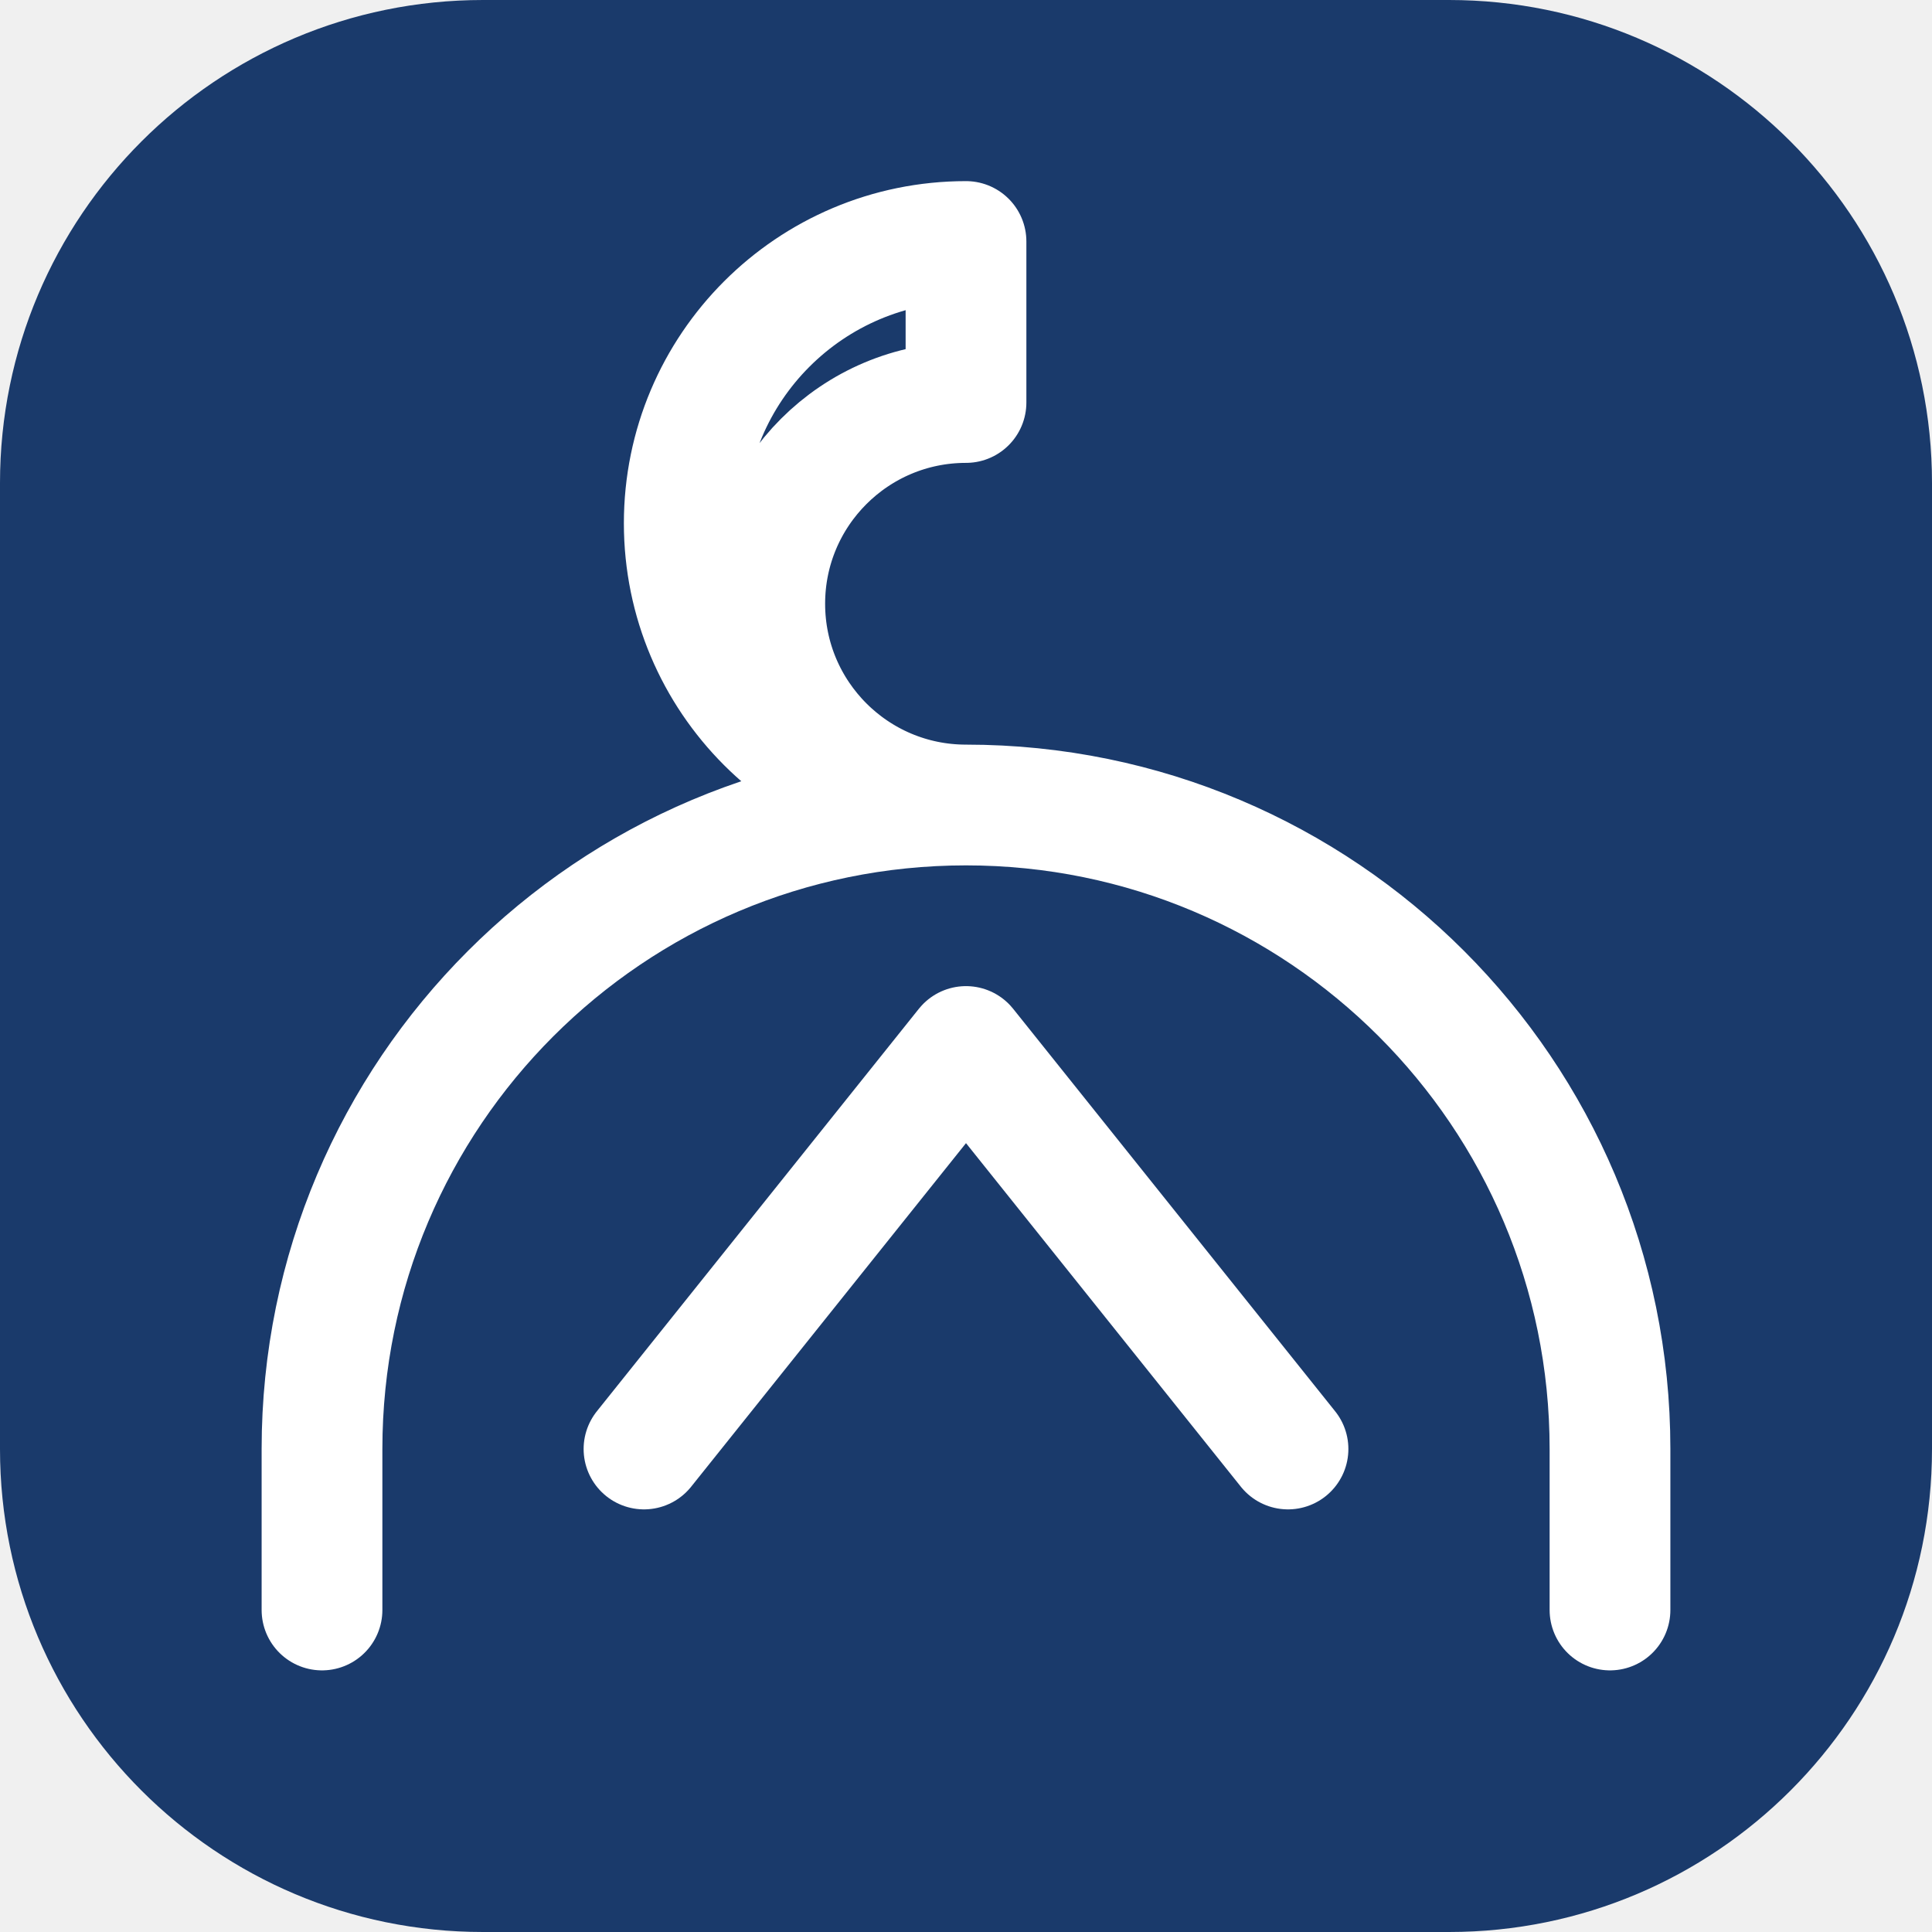
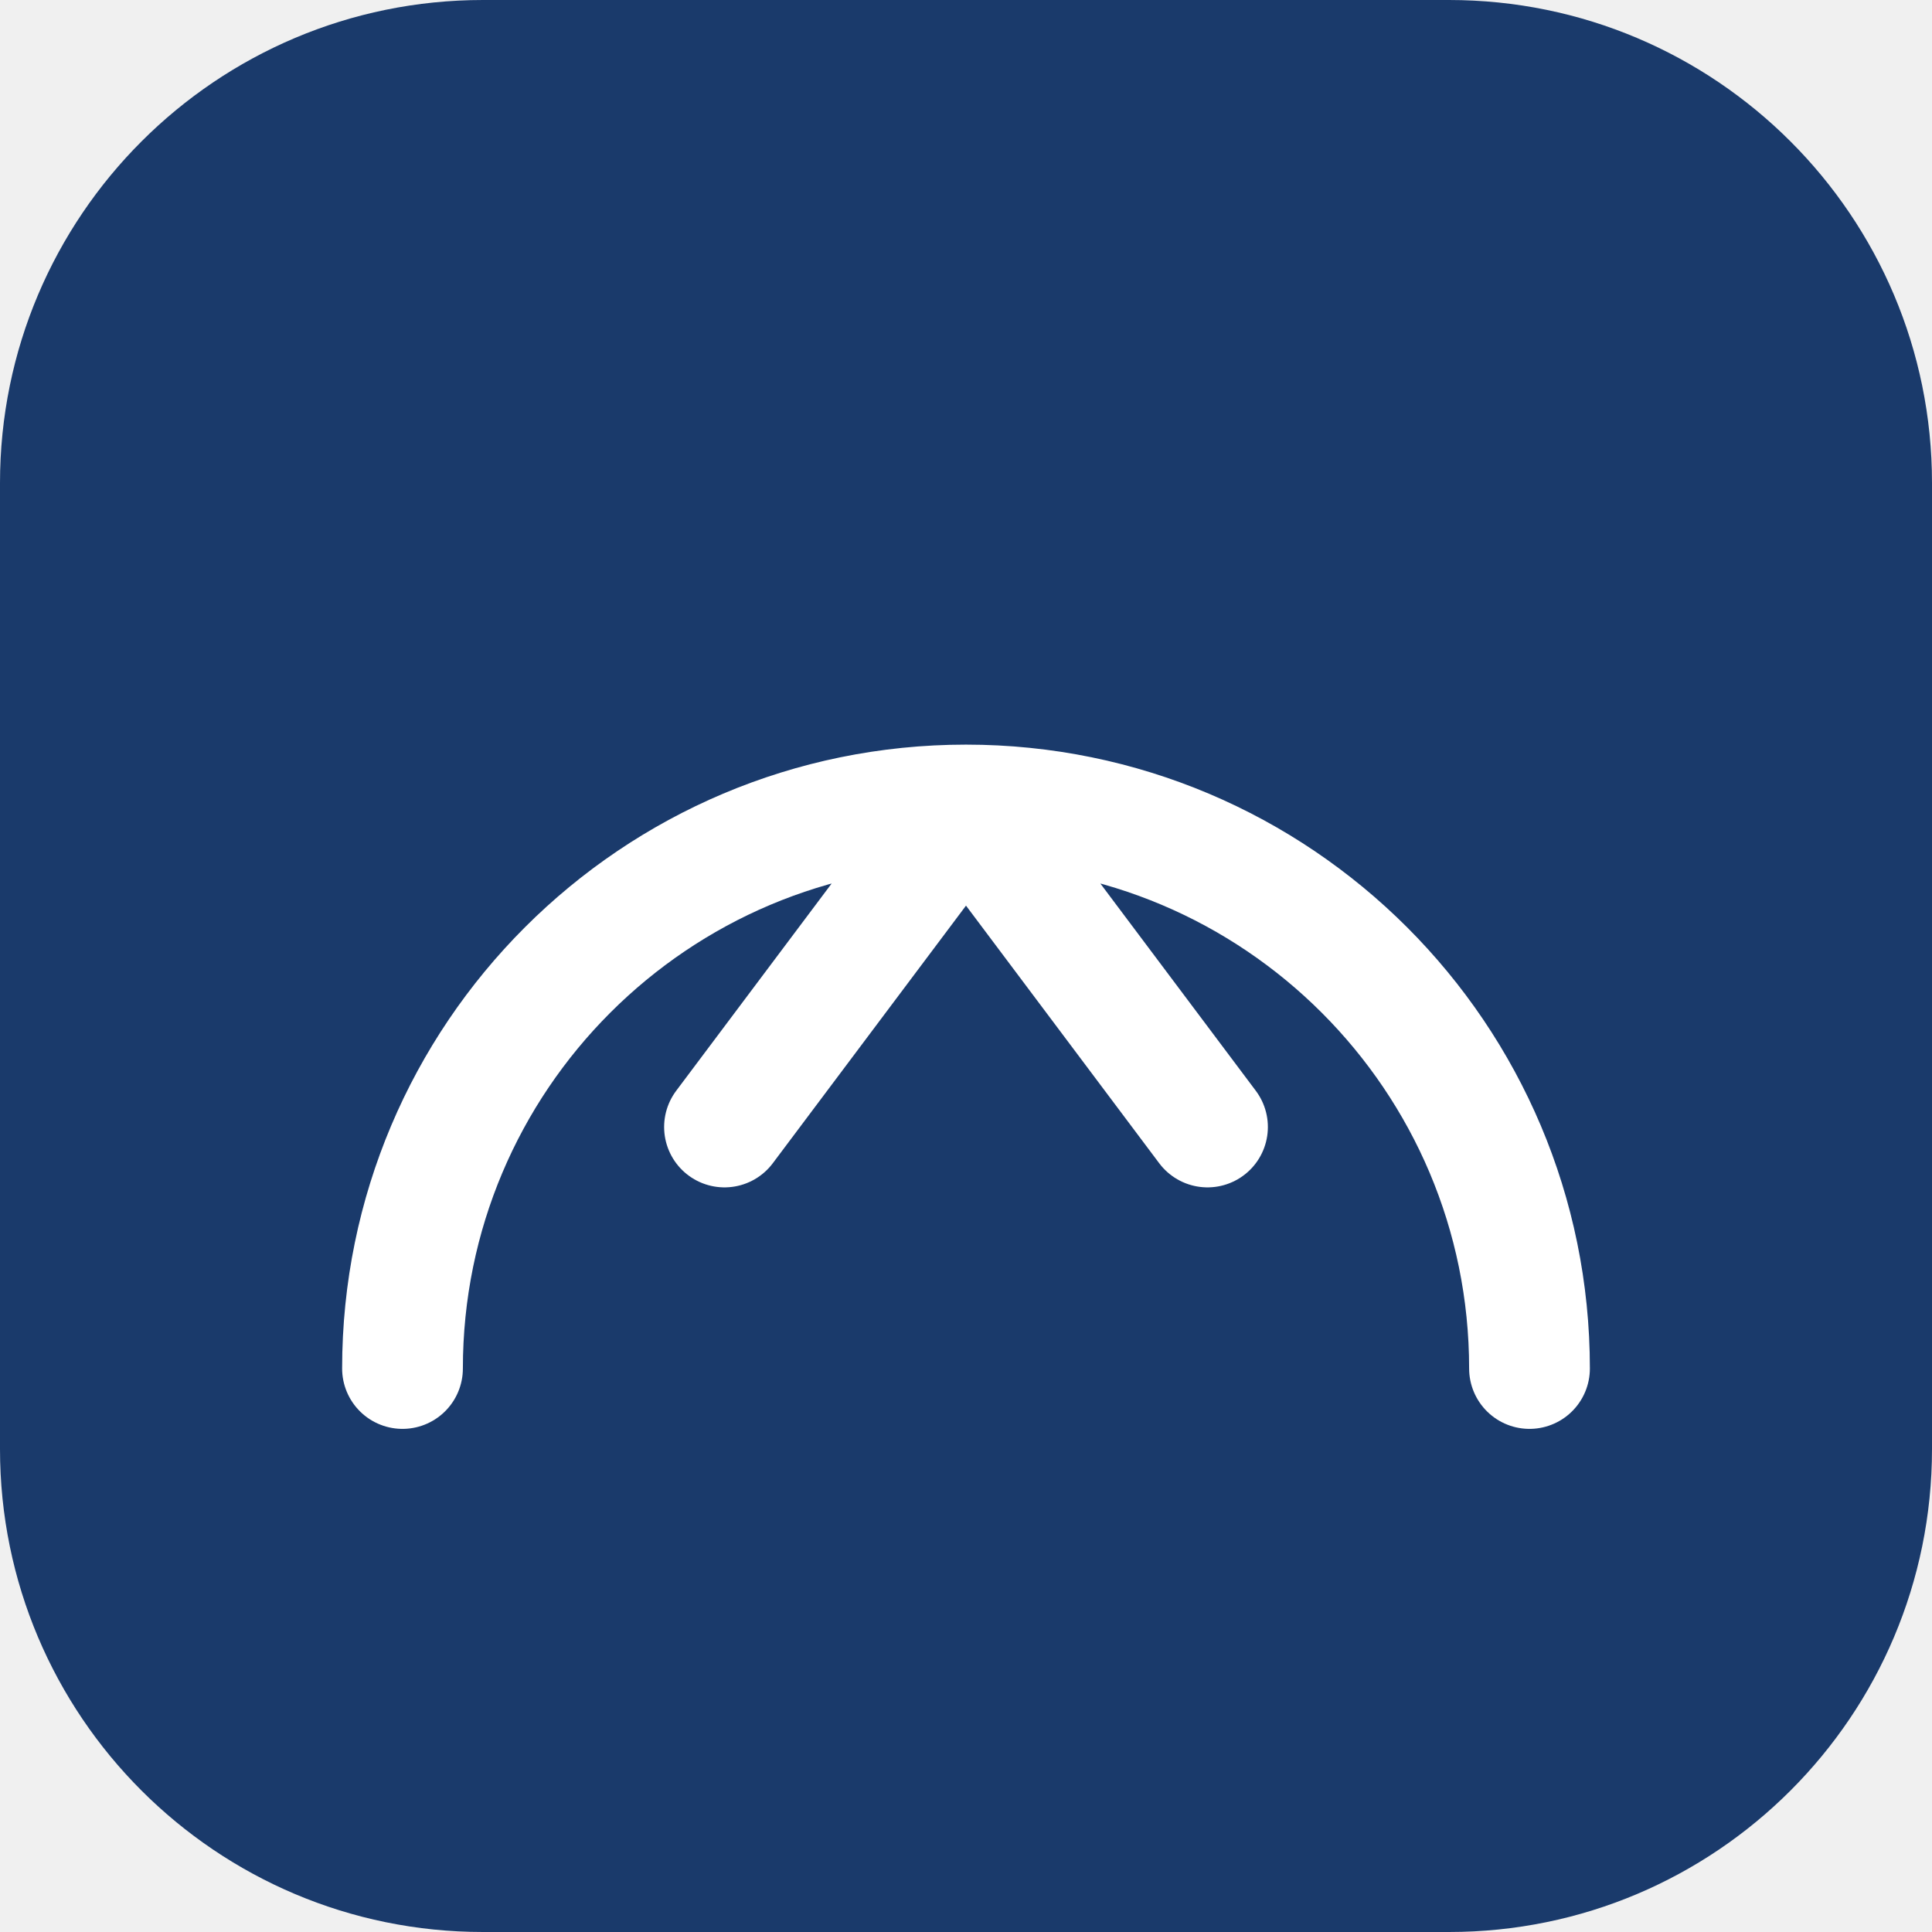
<svg xmlns="http://www.w3.org/2000/svg" width="512" height="512" viewBox="0 0 24 24">
  <rect width="24" height="24" rx="6" fill="#1a3a6b" />
-   <path d="M4 20v-2a8 8 0 1 1 16 0v2 M8 18 l4 -5 l4 5 M12 3a3.5 3.5 0 0 0 0 7 2.5 2.5 0 0 1 0-5z" fill="none" stroke="white" stroke-width="1.5" stroke-linecap="round" stroke-linejoin="round" />
+   <path d="M5 17 A 7 7 0 0 1 19 17 M9 14 L 12 10 L 15 14" fill="none" stroke="white" stroke-width="1.5" stroke-linecap="round" stroke-linejoin="round" />
</svg>
